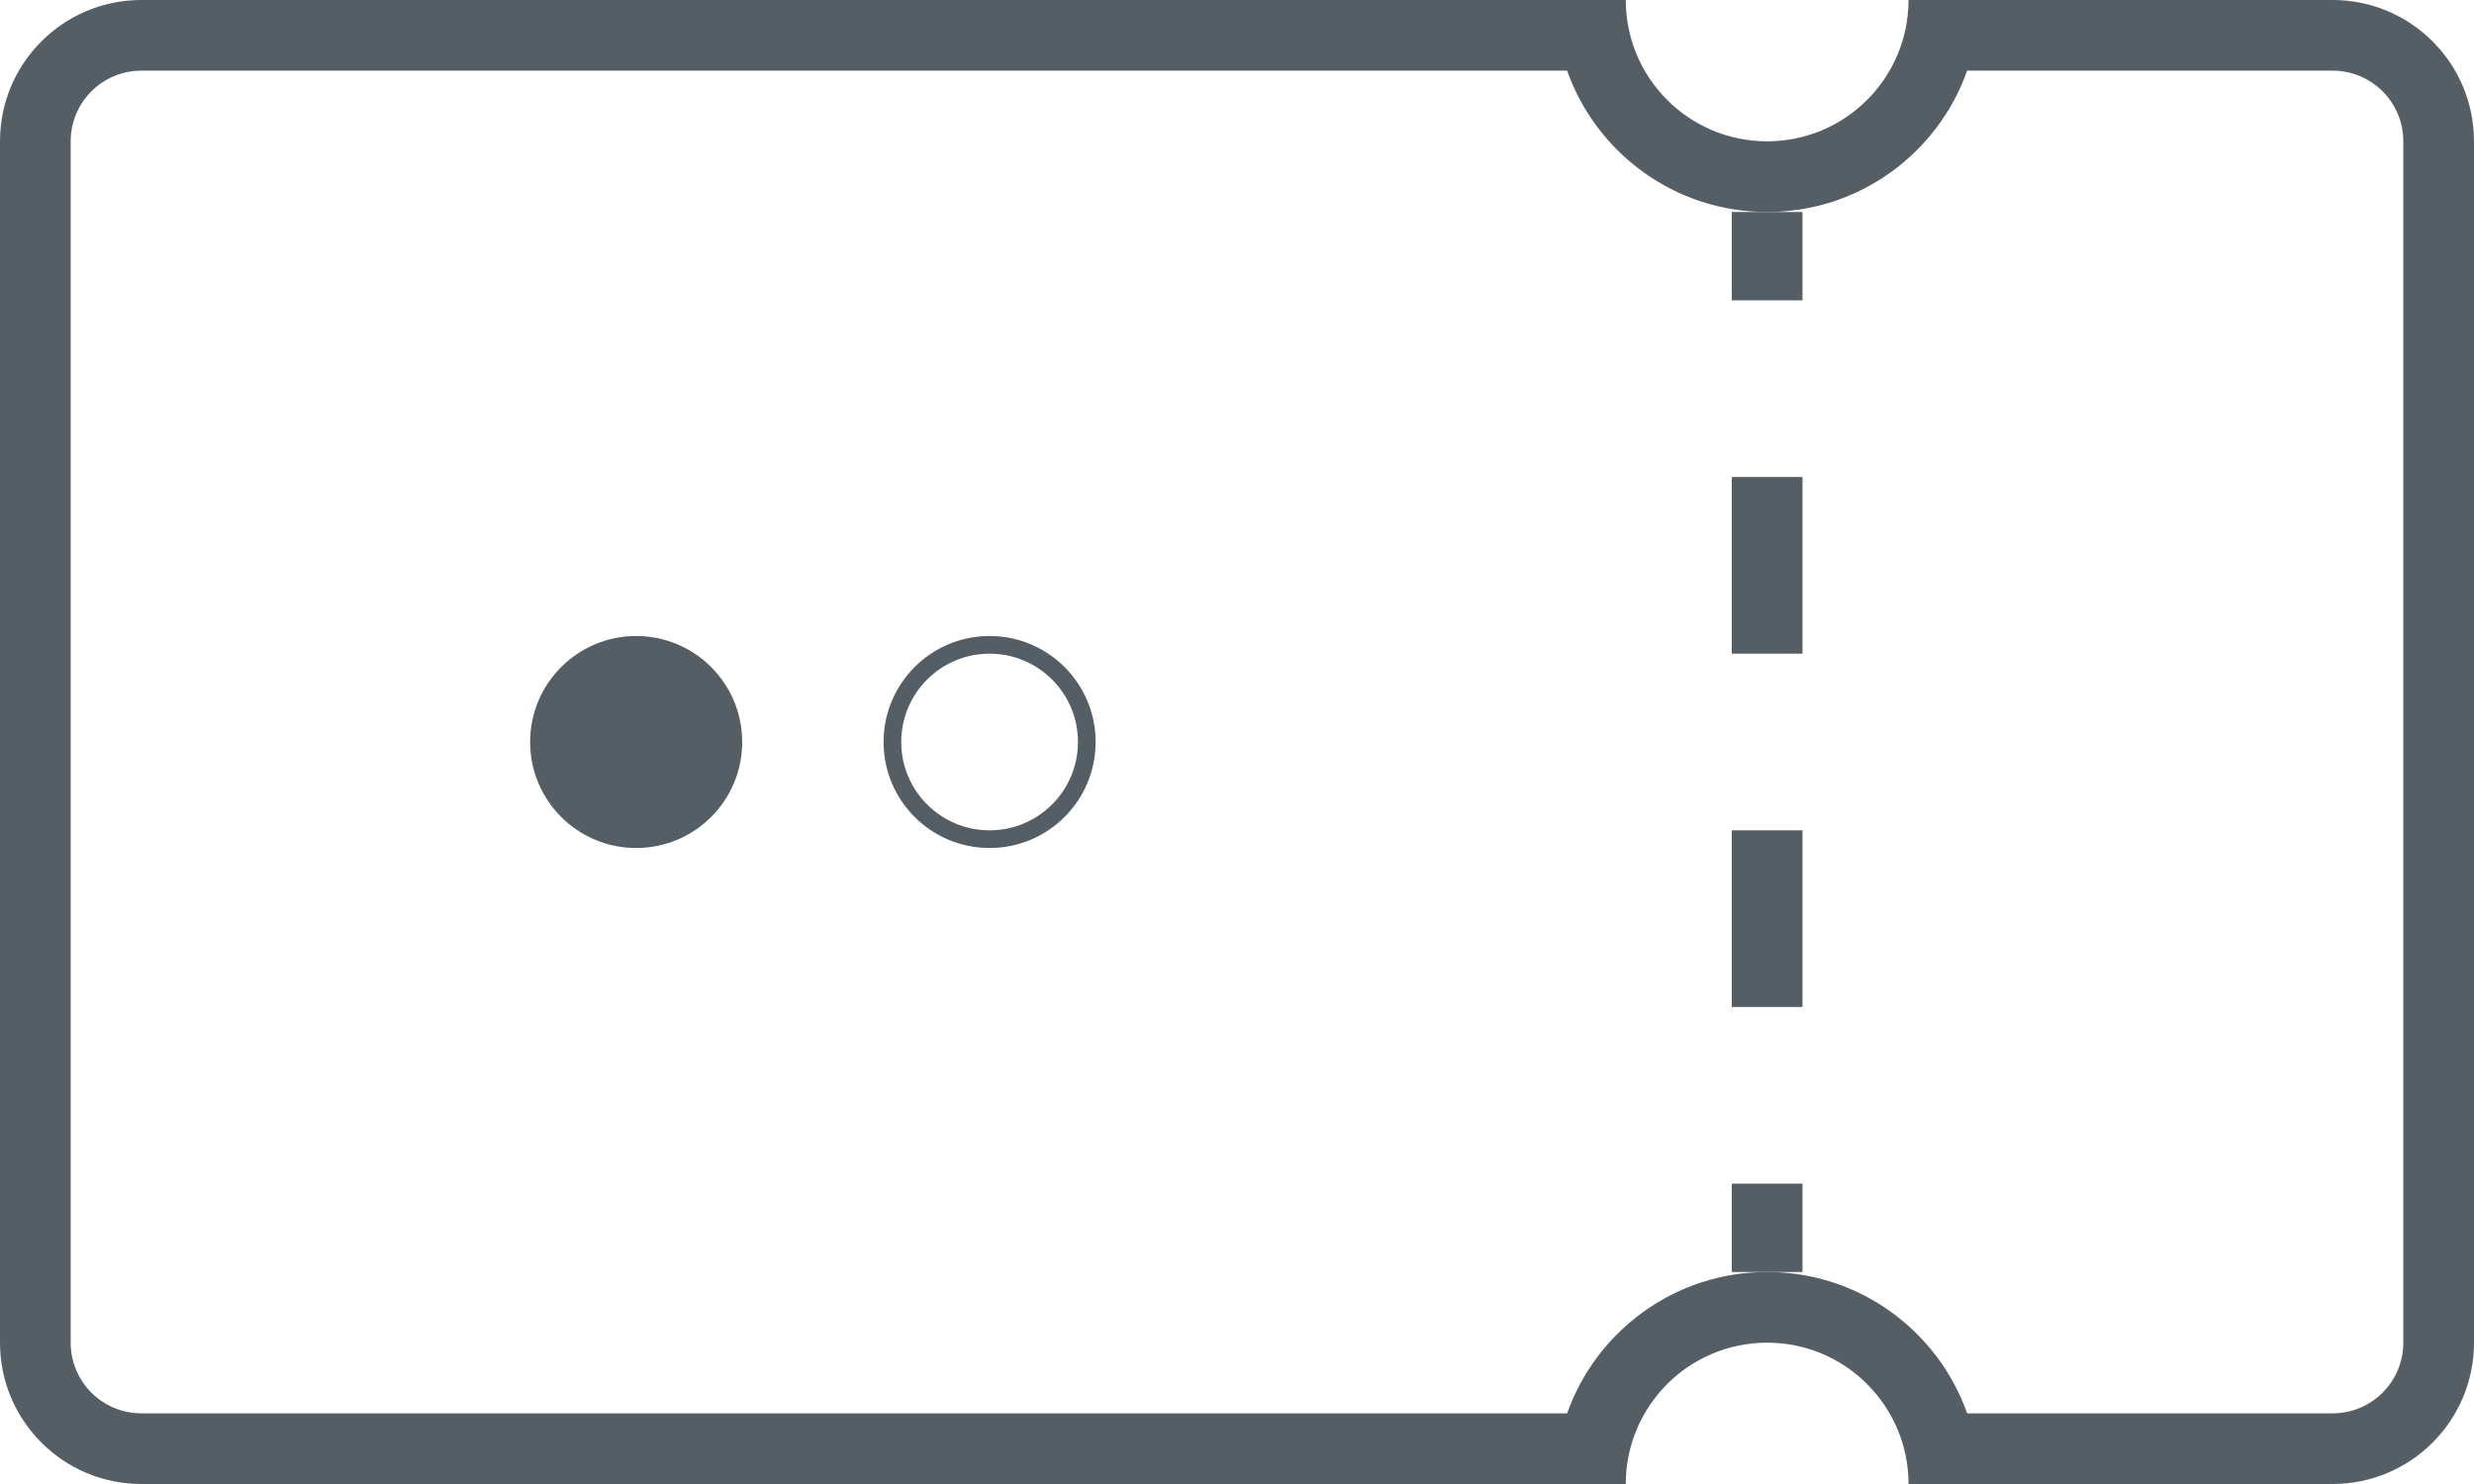
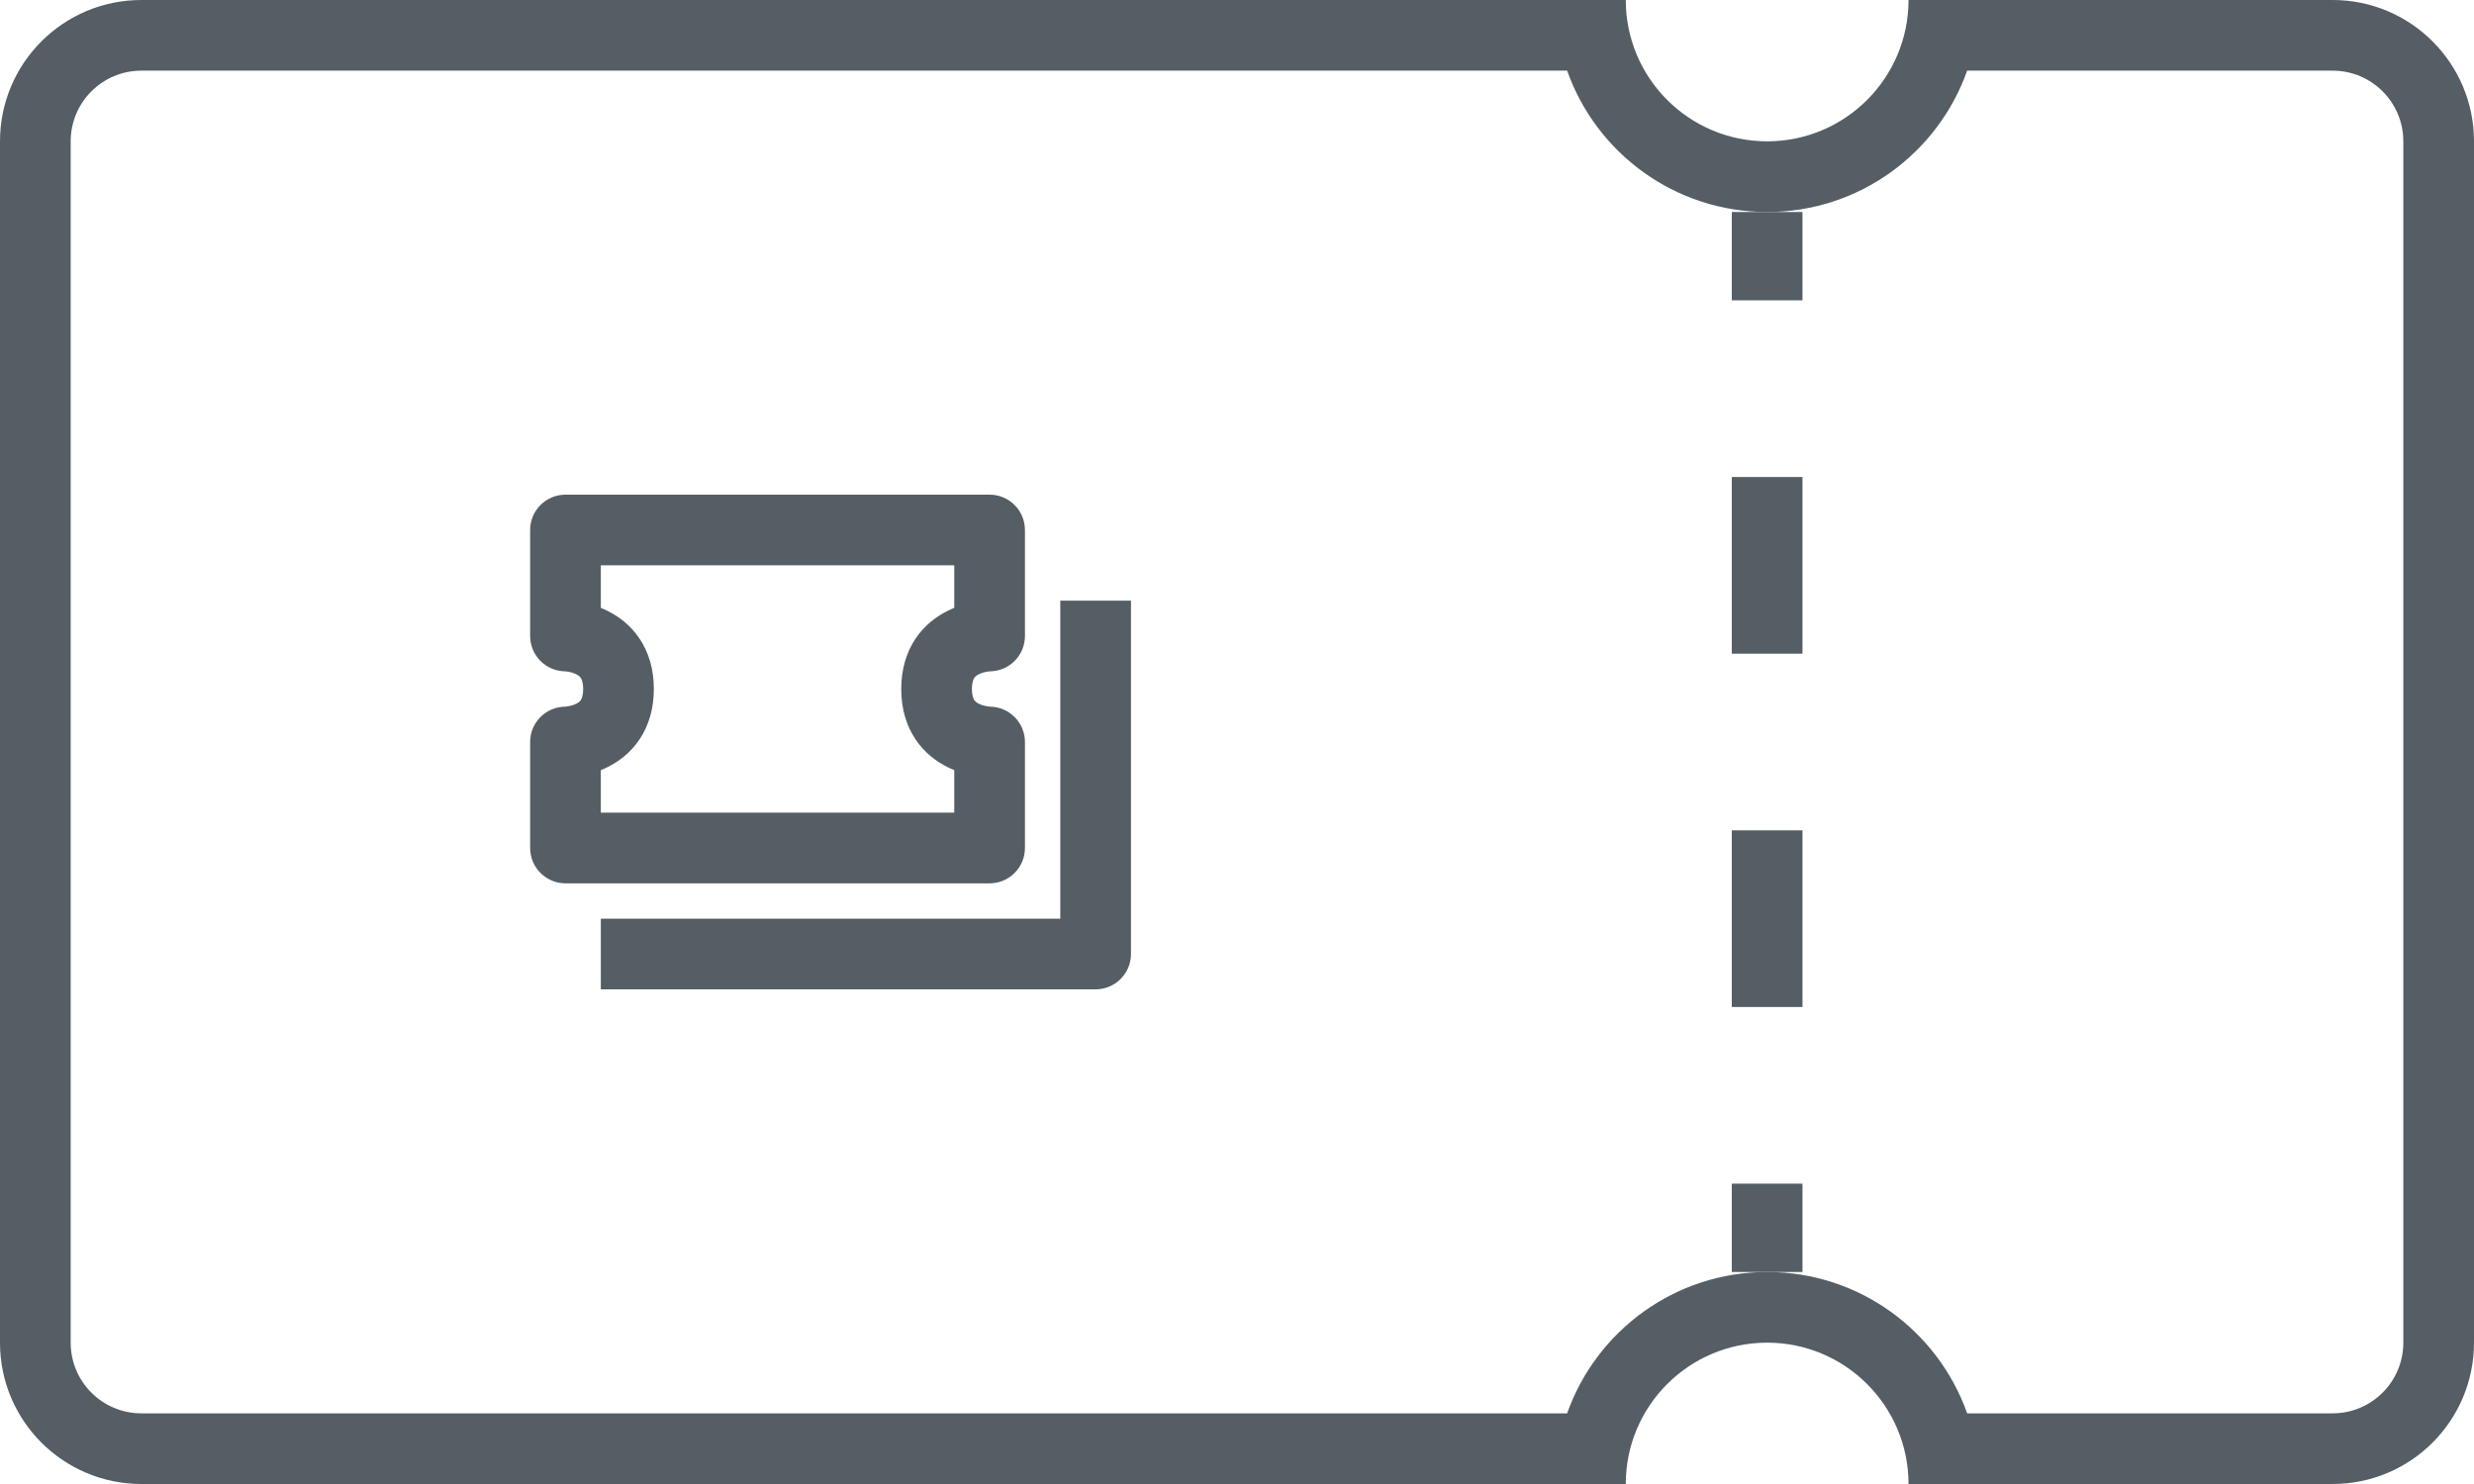
<svg xmlns="http://www.w3.org/2000/svg" width="70" height="42" viewBox="0 0 70 42" fill="none">
  <path fill-rule="evenodd" clip-rule="evenodd" d="M55.659 2C54.835 4.33 52.612 6 50 6C47.388 6 45.165 4.33 44.341 2H4C2.895 2 2 2.895 2 4V38C2 39.105 2.895 40 4 40H44.341C45.165 37.67 47.388 36 50 36C52.612 36 54.835 37.67 55.659 40H66C67.105 40 68 39.105 68 38V4C68 2.895 67.105 2 66 2H55.659ZM54 0C54 2.209 52.209 4 50 4C47.791 4 46 2.209 46 0H4C1.791 0 0 1.791 0 4V38C0 40.209 1.791 42 4 42H46C46 39.791 47.791 38 50 38C52.209 38 54 39.791 54 42H66C68.209 42 70 40.209 70 38V4C70 1.791 68.209 0 66 0H54Z" fill="#555E65" />
  <path fill-rule="evenodd" clip-rule="evenodd" d="M49 8.5V6H51V8.5H49ZM49 18.5V13.5H51V18.5H49ZM49 28.5V23.5H51V28.5H49ZM49 36V33.5H51V36H49Z" fill="#555E65" />
-   <path d="M21 21C21 22.657 19.657 24 18 24C16.343 24 15 22.657 15 21C15 19.343 16.343 18 18 18C19.657 18 21 19.343 21 21Z" fill="#555E65" />
-   <path fill-rule="evenodd" clip-rule="evenodd" d="M28 23.5C29.381 23.5 30.5 22.381 30.5 21C30.5 19.619 29.381 18.5 28 18.5C26.619 18.5 25.5 19.619 25.5 21C25.5 22.381 26.619 23.5 28 23.5ZM28 24C29.657 24 31 22.657 31 21C31 19.343 29.657 18 28 18C26.343 18 25 19.343 25 21C25 22.657 26.343 24 28 24Z" fill="#555E65" />
+   <path fill-rule="evenodd" clip-rule="evenodd" d="M27.566 19.812C27.547 19.784 27.5 19.7 27.5 19.5C27.5 19.3 27.547 19.216 27.566 19.188C27.59 19.152 27.628 19.116 27.697 19.082C27.77 19.046 27.855 19.022 27.93 19.01C27.965 19.004 27.992 19.001 28.007 19L28.015 19C28.56 18.992 29 18.547 29 18V15C29 14.448 28.552 14 28 14H16C15.448 14 15 14.448 15 15V18C15 18.547 15.44 18.992 15.985 19L15.993 19C16.008 19.001 16.035 19.004 16.07 19.01C16.145 19.022 16.23 19.046 16.303 19.082C16.372 19.116 16.41 19.152 16.434 19.188C16.453 19.216 16.5 19.3 16.5 19.5C16.5 19.7 16.453 19.784 16.434 19.812C16.41 19.848 16.372 19.884 16.303 19.918C16.23 19.954 16.145 19.978 16.07 19.99C16.035 19.996 16.008 19.999 15.993 20L15.985 20C15.44 20.008 15 20.453 15 21V24C15 24.552 15.448 25 16 25H28C28.552 25 29 24.552 29 24V21C29 20.453 28.56 20.008 28.015 20L28.007 20C27.992 19.999 27.965 19.996 27.93 19.99C27.855 19.978 27.77 19.954 27.697 19.918C27.628 19.884 27.59 19.848 27.566 19.812ZM17 17.204V16H27V17.204C26.935 17.23 26.869 17.26 26.803 17.293C26.497 17.446 26.16 17.691 25.902 18.078C25.64 18.471 25.5 18.95 25.5 19.5C25.5 20.05 25.64 20.529 25.902 20.922C26.16 21.309 26.497 21.554 26.803 21.707C26.869 21.74 26.935 21.77 27 21.796V23H17V21.796C17.065 21.77 17.131 21.74 17.197 21.707C17.503 21.554 17.84 21.309 18.098 20.922C18.36 20.529 18.5 20.05 18.5 19.5C18.5 18.95 18.36 18.471 18.098 18.078C17.84 17.691 17.503 17.446 17.197 17.293C17.131 17.26 17.065 17.23 17 17.204Z" fill="#555E65" />
+   <path d="M30 17V26H17V28H31C31.552 28 32 27.552 32 27V17H30Z" fill="#555E65" />
</svg>
